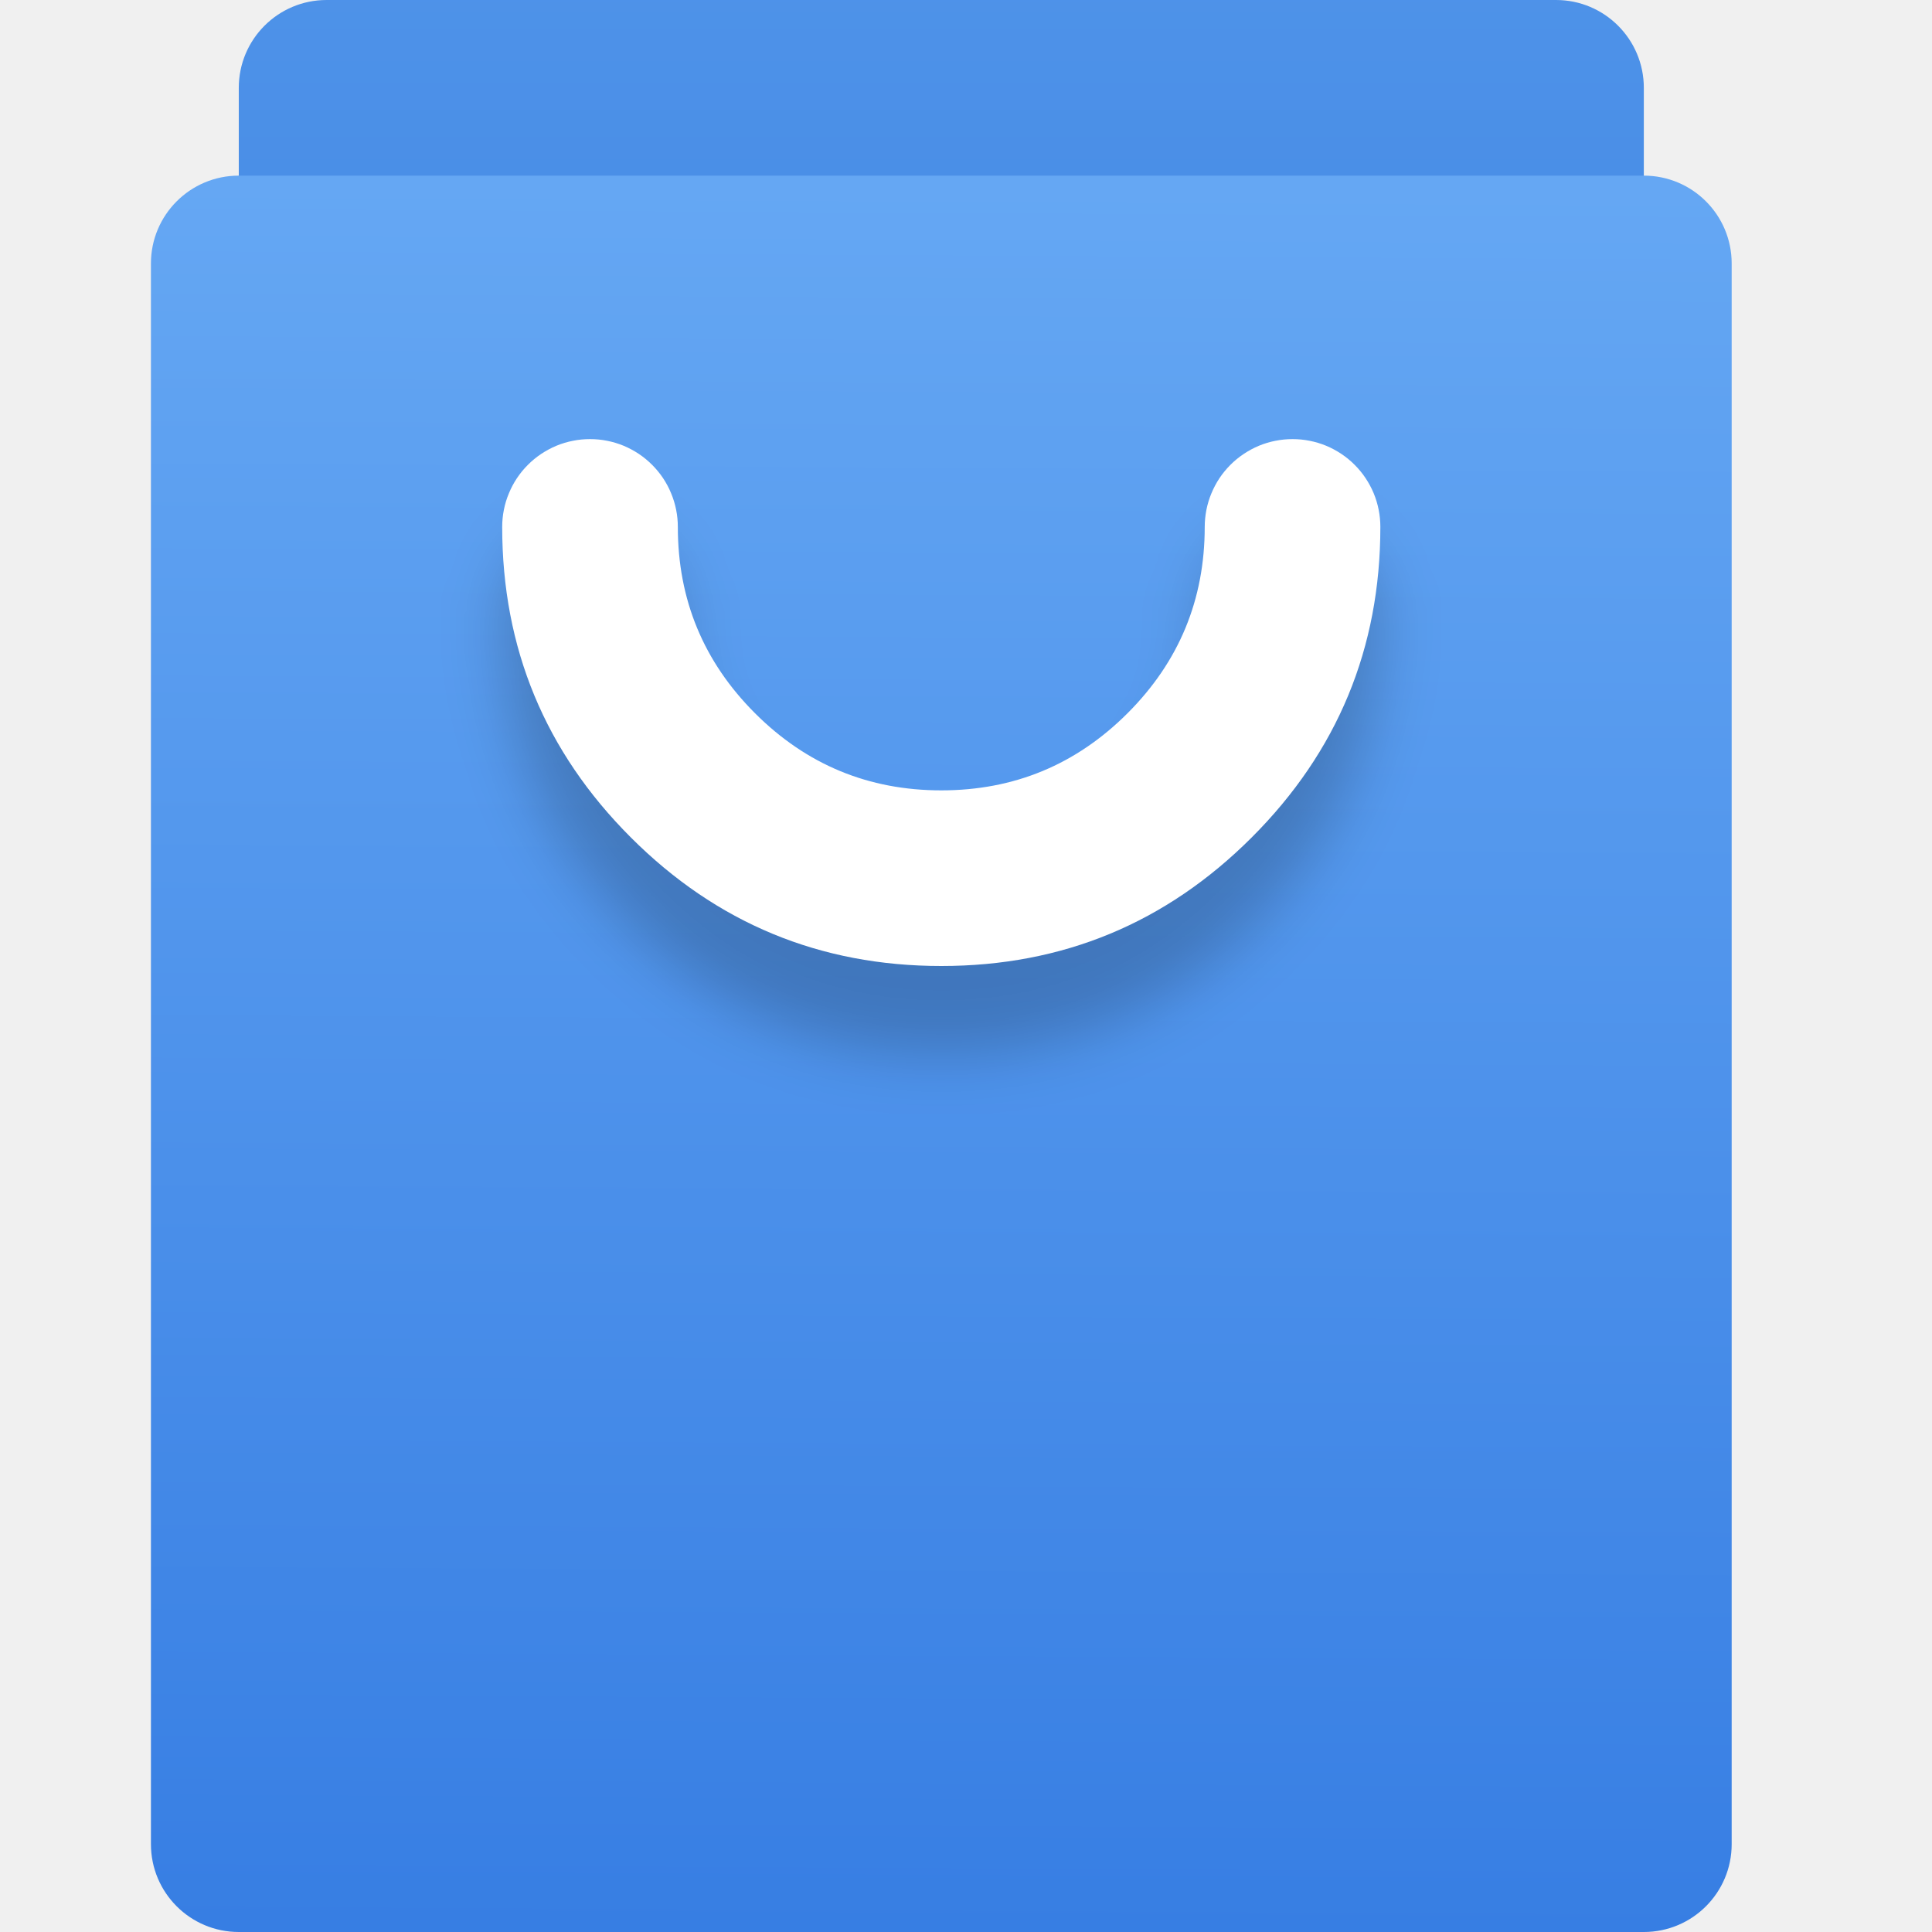
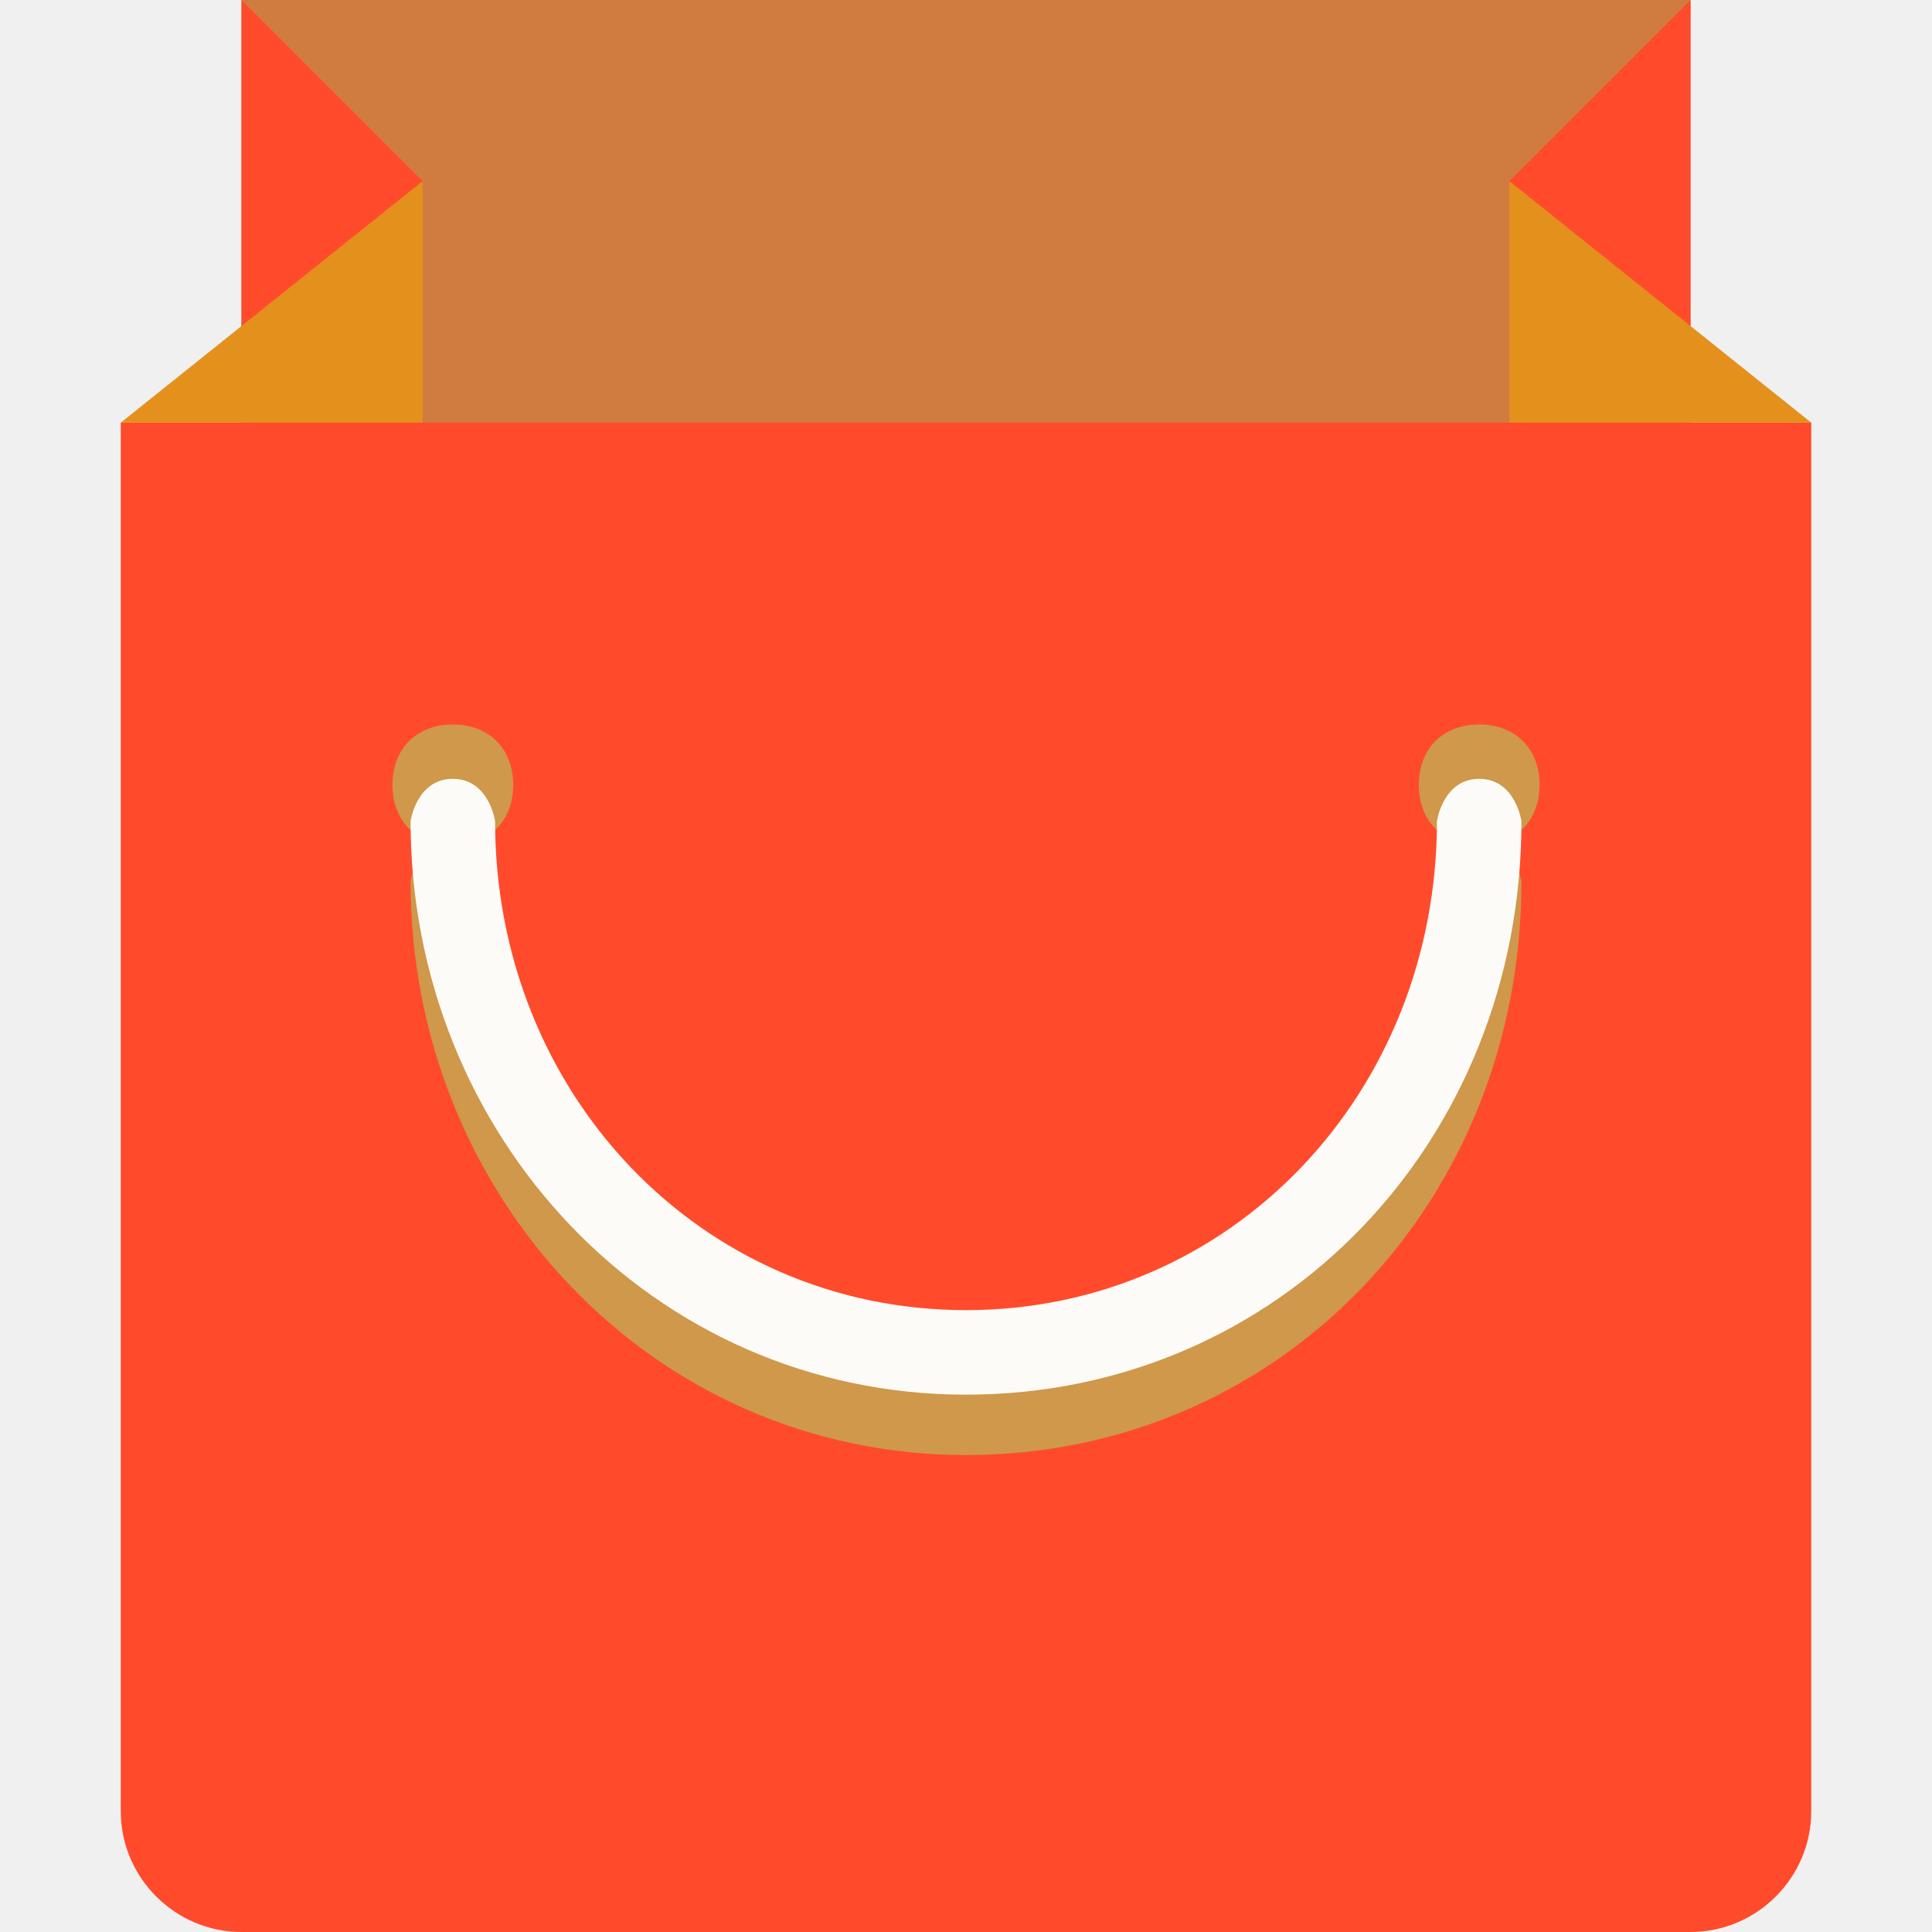
- <svg xmlns="http://www.w3.org/2000/svg" width="800px" height="800px" viewBox="-2.5 0 32 32" fill="none">
-   <path d="M23.273 0H2.909C2.106 0 1.455 0.651 1.455 1.455V27.636C1.455 28.44 2.106 29.091 2.909 29.091H23.273C24.076 29.091 24.727 28.44 24.727 27.636V1.455C24.727 0.651 24.076 0 23.273 0Z" fill="url(#paint0_linear_103_1420)" />
-   <path d="M24.727 2.909H1.455C0.651 2.909 0 3.56 0 4.364V30.545C0 31.349 0.651 32 1.455 32H24.727C25.531 32 26.182 31.349 26.182 30.545V4.364C26.182 3.56 25.531 2.909 24.727 2.909Z" fill="url(#paint1_linear_103_1420)" />
-   <g filter="url(#filter0_f_103_1420)">
-     <path d="M20.363 10.182C20.363 12.19 19.653 13.904 18.233 15.324C16.813 16.744 15.099 17.455 13.091 17.455C11.082 17.455 9.368 16.744 7.948 15.324C6.528 13.904 5.818 12.19 5.818 10.182H8.727C8.727 11.387 9.153 12.415 10.005 13.267C10.857 14.119 11.886 14.546 13.091 14.546C14.296 14.546 15.324 14.119 16.176 13.267C17.028 12.415 17.454 11.387 17.454 10.182H20.363ZM20.363 10.182C20.363 10.277 20.354 10.372 20.335 10.466C20.317 10.559 20.289 10.65 20.253 10.739C20.216 10.827 20.171 10.911 20.118 10.99C20.065 11.069 20.005 11.143 19.937 11.21C19.87 11.278 19.796 11.338 19.717 11.391C19.637 11.444 19.554 11.489 19.465 11.526C19.377 11.562 19.286 11.59 19.192 11.608C19.099 11.627 19.004 11.636 18.909 11.636C18.813 11.636 18.719 11.627 18.625 11.608C18.531 11.59 18.44 11.562 18.352 11.526C18.264 11.489 18.18 11.444 18.101 11.391C18.021 11.338 17.948 11.278 17.88 11.21C17.813 11.143 17.752 11.069 17.699 10.99C17.646 10.911 17.602 10.827 17.565 10.739C17.528 10.65 17.501 10.559 17.482 10.466C17.464 10.372 17.454 10.277 17.454 10.182C17.454 10.086 17.464 9.992 17.482 9.898C17.501 9.804 17.528 9.713 17.565 9.625C17.602 9.537 17.646 9.453 17.699 9.374C17.752 9.294 17.813 9.221 17.88 9.153C17.948 9.086 18.021 9.025 18.101 8.972C18.18 8.919 18.264 8.875 18.352 8.838C18.44 8.801 18.531 8.774 18.625 8.755C18.719 8.737 18.813 8.727 18.909 8.727C19.004 8.727 19.099 8.737 19.192 8.755C19.286 8.774 19.377 8.801 19.465 8.838C19.554 8.875 19.637 8.919 19.717 8.972C19.796 9.025 19.87 9.086 19.937 9.153C20.005 9.221 20.065 9.294 20.118 9.374C20.171 9.453 20.216 9.537 20.253 9.625C20.289 9.713 20.317 9.804 20.335 9.898C20.354 9.992 20.363 10.086 20.363 10.182ZM8.727 10.182C8.727 10.277 8.718 10.372 8.699 10.466C8.68 10.559 8.653 10.65 8.616 10.739C8.58 10.827 8.535 10.911 8.482 10.99C8.429 11.069 8.368 11.143 8.301 11.21C8.233 11.278 8.16 11.338 8.081 11.391C8.001 11.444 7.917 11.489 7.829 11.526C7.741 11.562 7.65 11.59 7.556 11.608C7.463 11.627 7.368 11.636 7.272 11.636C7.177 11.636 7.082 11.627 6.989 11.608C6.895 11.59 6.804 11.562 6.716 11.526C6.628 11.489 6.544 11.444 6.464 11.391C6.385 11.338 6.311 11.278 6.244 11.21C6.176 11.143 6.116 11.069 6.063 10.99C6.01 10.911 5.965 10.827 5.929 10.739C5.892 10.65 5.864 10.559 5.846 10.466C5.827 10.372 5.818 10.277 5.818 10.182C5.818 10.086 5.827 9.992 5.846 9.898C5.864 9.804 5.892 9.713 5.929 9.625C5.965 9.537 6.01 9.453 6.063 9.374C6.116 9.294 6.176 9.221 6.244 9.153C6.311 9.086 6.385 9.025 6.464 8.972C6.544 8.919 6.628 8.875 6.716 8.838C6.804 8.801 6.895 8.774 6.989 8.755C7.082 8.737 7.177 8.727 7.272 8.727C7.368 8.727 7.463 8.737 7.556 8.755C7.65 8.774 7.741 8.801 7.829 8.838C7.917 8.875 8.001 8.919 8.081 8.972C8.16 9.025 8.233 9.086 8.301 9.153C8.368 9.221 8.429 9.294 8.482 9.374C8.535 9.453 8.58 9.537 8.616 9.625C8.653 9.713 8.68 9.804 8.699 9.898C8.718 9.992 8.727 10.086 8.727 10.182Z" fill="#000000" fill-opacity="0.2" />
+ <svg xmlns="http://www.w3.org/2000/svg" height="800px" width="800px" version="1.1" id="Layer_1" viewBox="0 0 280.028 280.028" xml:space="preserve" fill="#000000">
+   <g id="SVGRepo_bgCarrier" stroke-width="0" />
+   <g id="SVGRepo_tracerCarrier" stroke-linecap="round" stroke-linejoin="round" />
+   <g id="SVGRepo_iconCarrier">
+     <g>
+       <path style="fill:#D07C40;" d="M35.004,0h210.02v78.758H35.004V0z" />
+       <path style="fill:#ff4b2b;" d="M262.527,61.256v201.27c0,9.626-7.876,17.502-17.502,17.502H35.004 c-9.626,0-17.502-7.876-17.502-17.502V61.256H262.527z" />
+       <path style="fill:#ff4b2b;" d="M35.004,70.007h26.253V26.253L35.004,0V70.007z M218.771,26.253v43.754h26.253V0L218.771,26.253z" />
+       <path style="fill:#E3911C;" d="M61.257,61.256V26.253L17.503,61.256H61.257z M218.771,26.253v35.003h43.754L218.771,26.253z" />
+       <path style="fill:#CF984A;" d="M65.632,105.01c-5.251,0-8.751,3.5-8.751,8.751s3.5,8.751,8.751,8.751s8.751-3.5,8.751-8.751 C74.383,108.511,70.883,105.01,65.632,105.01z M214.396,105.01c-5.251,0-8.751,3.5-8.751,8.751s3.5,8.751,8.751,8.751 s8.751-3.5,8.751-8.751C223.148,108.511,219.646,105.01,214.396,105.01z" />
+       <path style="fill:#CF984A;" d="M65.632,121.637c5.251,0,6.126,6.126,6.126,6.126c0,39.379,29.753,70.882,68.257,70.882 s68.257-31.503,68.257-70.882c0,0,0.875-6.126,6.126-6.126s6.126,6.126,6.126,6.126c0,46.38-35.003,83.133-80.508,83.133 s-80.508-37.629-80.508-83.133C59.507,127.762,60.382,121.637,65.632,121.637z" />
+       <path style="fill:#FDFBF7;" d="M65.632,112.886c5.251,0,6.126,6.126,6.126,6.126c0,39.379,29.753,70.882,68.257,70.882 s68.257-31.503,68.257-70.882c0,0,0.875-6.126,6.126-6.126s6.126,6.126,6.126,6.126c0,46.38-35.003,83.133-80.508,83.133 s-80.508-37.629-80.508-83.133C59.507,119.012,60.382,112.886,65.632,112.886z" />
+     </g>
  </g>
-   <path d="M8.727 8.727C8.727 9.932 9.153 10.961 10.005 11.813C10.857 12.665 11.886 13.091 13.091 13.091C14.296 13.091 15.324 12.665 16.176 11.813C17.028 10.961 17.454 9.932 17.454 8.727H20.363C20.363 10.736 19.653 12.45 18.233 13.87C16.813 15.29 15.099 16 13.091 16C11.082 16 9.368 15.29 7.948 13.87C6.528 12.45 5.818 10.736 5.818 8.727H8.727ZM8.727 8.727C8.727 8.823 8.718 8.917 8.699 9.011C8.68 9.105 8.653 9.196 8.616 9.284C8.58 9.372 8.535 9.456 8.482 9.535C8.429 9.615 8.368 9.688 8.301 9.756C8.233 9.823 8.16 9.884 8.081 9.937C8.001 9.99 7.917 10.034 7.829 10.071C7.741 10.108 7.65 10.135 7.556 10.154C7.463 10.172 7.368 10.182 7.272 10.182C7.177 10.182 7.082 10.172 6.989 10.154C6.895 10.135 6.804 10.108 6.716 10.071C6.628 10.034 6.544 9.99 6.464 9.937C6.385 9.884 6.311 9.823 6.244 9.756C6.176 9.688 6.116 9.615 6.063 9.535C6.01 9.456 5.965 9.372 5.929 9.284C5.892 9.196 5.864 9.105 5.846 9.011C5.827 8.917 5.818 8.823 5.818 8.727C5.818 8.632 5.827 8.537 5.846 8.443C5.864 8.35 5.892 8.259 5.929 8.171C5.965 8.082 6.01 7.999 6.063 7.919C6.116 7.84 6.176 7.766 6.244 7.699C6.311 7.631 6.385 7.571 6.464 7.518C6.544 7.465 6.628 7.42 6.716 7.383C6.804 7.347 6.895 7.319 6.989 7.301C7.082 7.282 7.177 7.273 7.272 7.273C7.368 7.273 7.463 7.282 7.556 7.301C7.65 7.319 7.741 7.347 7.829 7.383C7.917 7.42 8.001 7.465 8.081 7.518C8.16 7.571 8.233 7.631 8.301 7.699C8.368 7.766 8.429 7.84 8.482 7.919C8.535 7.999 8.58 8.082 8.616 8.171C8.653 8.259 8.68 8.35 8.699 8.443C8.718 8.537 8.727 8.632 8.727 8.727ZM20.363 8.727C20.363 8.823 20.354 8.917 20.335 9.011C20.317 9.105 20.289 9.196 20.253 9.284C20.216 9.372 20.171 9.456 20.118 9.535C20.065 9.615 20.005 9.688 19.937 9.756C19.87 9.823 19.796 9.884 19.717 9.937C19.637 9.99 19.554 10.034 19.465 10.071C19.377 10.108 19.286 10.135 19.192 10.154C19.099 10.172 19.004 10.182 18.909 10.182C18.813 10.182 18.719 10.172 18.625 10.154C18.531 10.135 18.44 10.108 18.352 10.071C18.264 10.034 18.18 9.99 18.101 9.937C18.021 9.884 17.948 9.823 17.88 9.756C17.813 9.688 17.752 9.615 17.699 9.535C17.646 9.456 17.602 9.372 17.565 9.284C17.528 9.196 17.501 9.105 17.482 9.011C17.464 8.917 17.454 8.823 17.454 8.727C17.454 8.632 17.464 8.537 17.482 8.443C17.501 8.35 17.528 8.259 17.565 8.171C17.602 8.082 17.646 7.999 17.699 7.919C17.752 7.84 17.813 7.766 17.88 7.699C17.948 7.631 18.021 7.571 18.101 7.518C18.18 7.465 18.264 7.42 18.352 7.383C18.44 7.347 18.531 7.319 18.625 7.301C18.719 7.282 18.813 7.273 18.909 7.273C19.004 7.273 19.099 7.282 19.192 7.301C19.286 7.319 19.377 7.347 19.465 7.383C19.554 7.42 19.637 7.465 19.717 7.518C19.796 7.571 19.87 7.631 19.937 7.699C20.005 7.766 20.065 7.84 20.118 7.919C20.171 7.999 20.216 8.082 20.253 8.171C20.289 8.259 20.317 8.35 20.335 8.443C20.354 8.537 20.363 8.632 20.363 8.727Z" fill="white" />
-   <defs>
-     <filter id="filter0_f_103_1420" x="4.818" y="7.727" width="16.545" height="10.727" filterUnits="userSpaceOnUse" color-interpolation-filters="sRGB">
-       <feFlood flood-opacity="0" result="BackgroundImageFix" />
-       <feBlend mode="normal" in="SourceGraphic" in2="BackgroundImageFix" result="shape" />
-       <feGaussianBlur stdDeviation="0.5" result="effect1_foregroundBlur_103_1420" />
-     </filter>
-     <linearGradient id="paint0_linear_103_1420" x1="13.091" y1="24.182" x2="13.091" y2="-20.546" gradientUnits="userSpaceOnUse">
-       <stop stop-color="#3077DB" />
-       <stop offset="1" stop-color="#67A9F4" />
-     </linearGradient>
-     <linearGradient id="paint1_linear_103_1420" x1="13.223" y1="1.767" x2="13.06" y2="32" gradientUnits="userSpaceOnUse">
-       <stop stop-color="#67A9F4" />
-       <stop offset="1" stop-color="#377EE3" />
-     </linearGradient>
-   </defs>
</svg>
